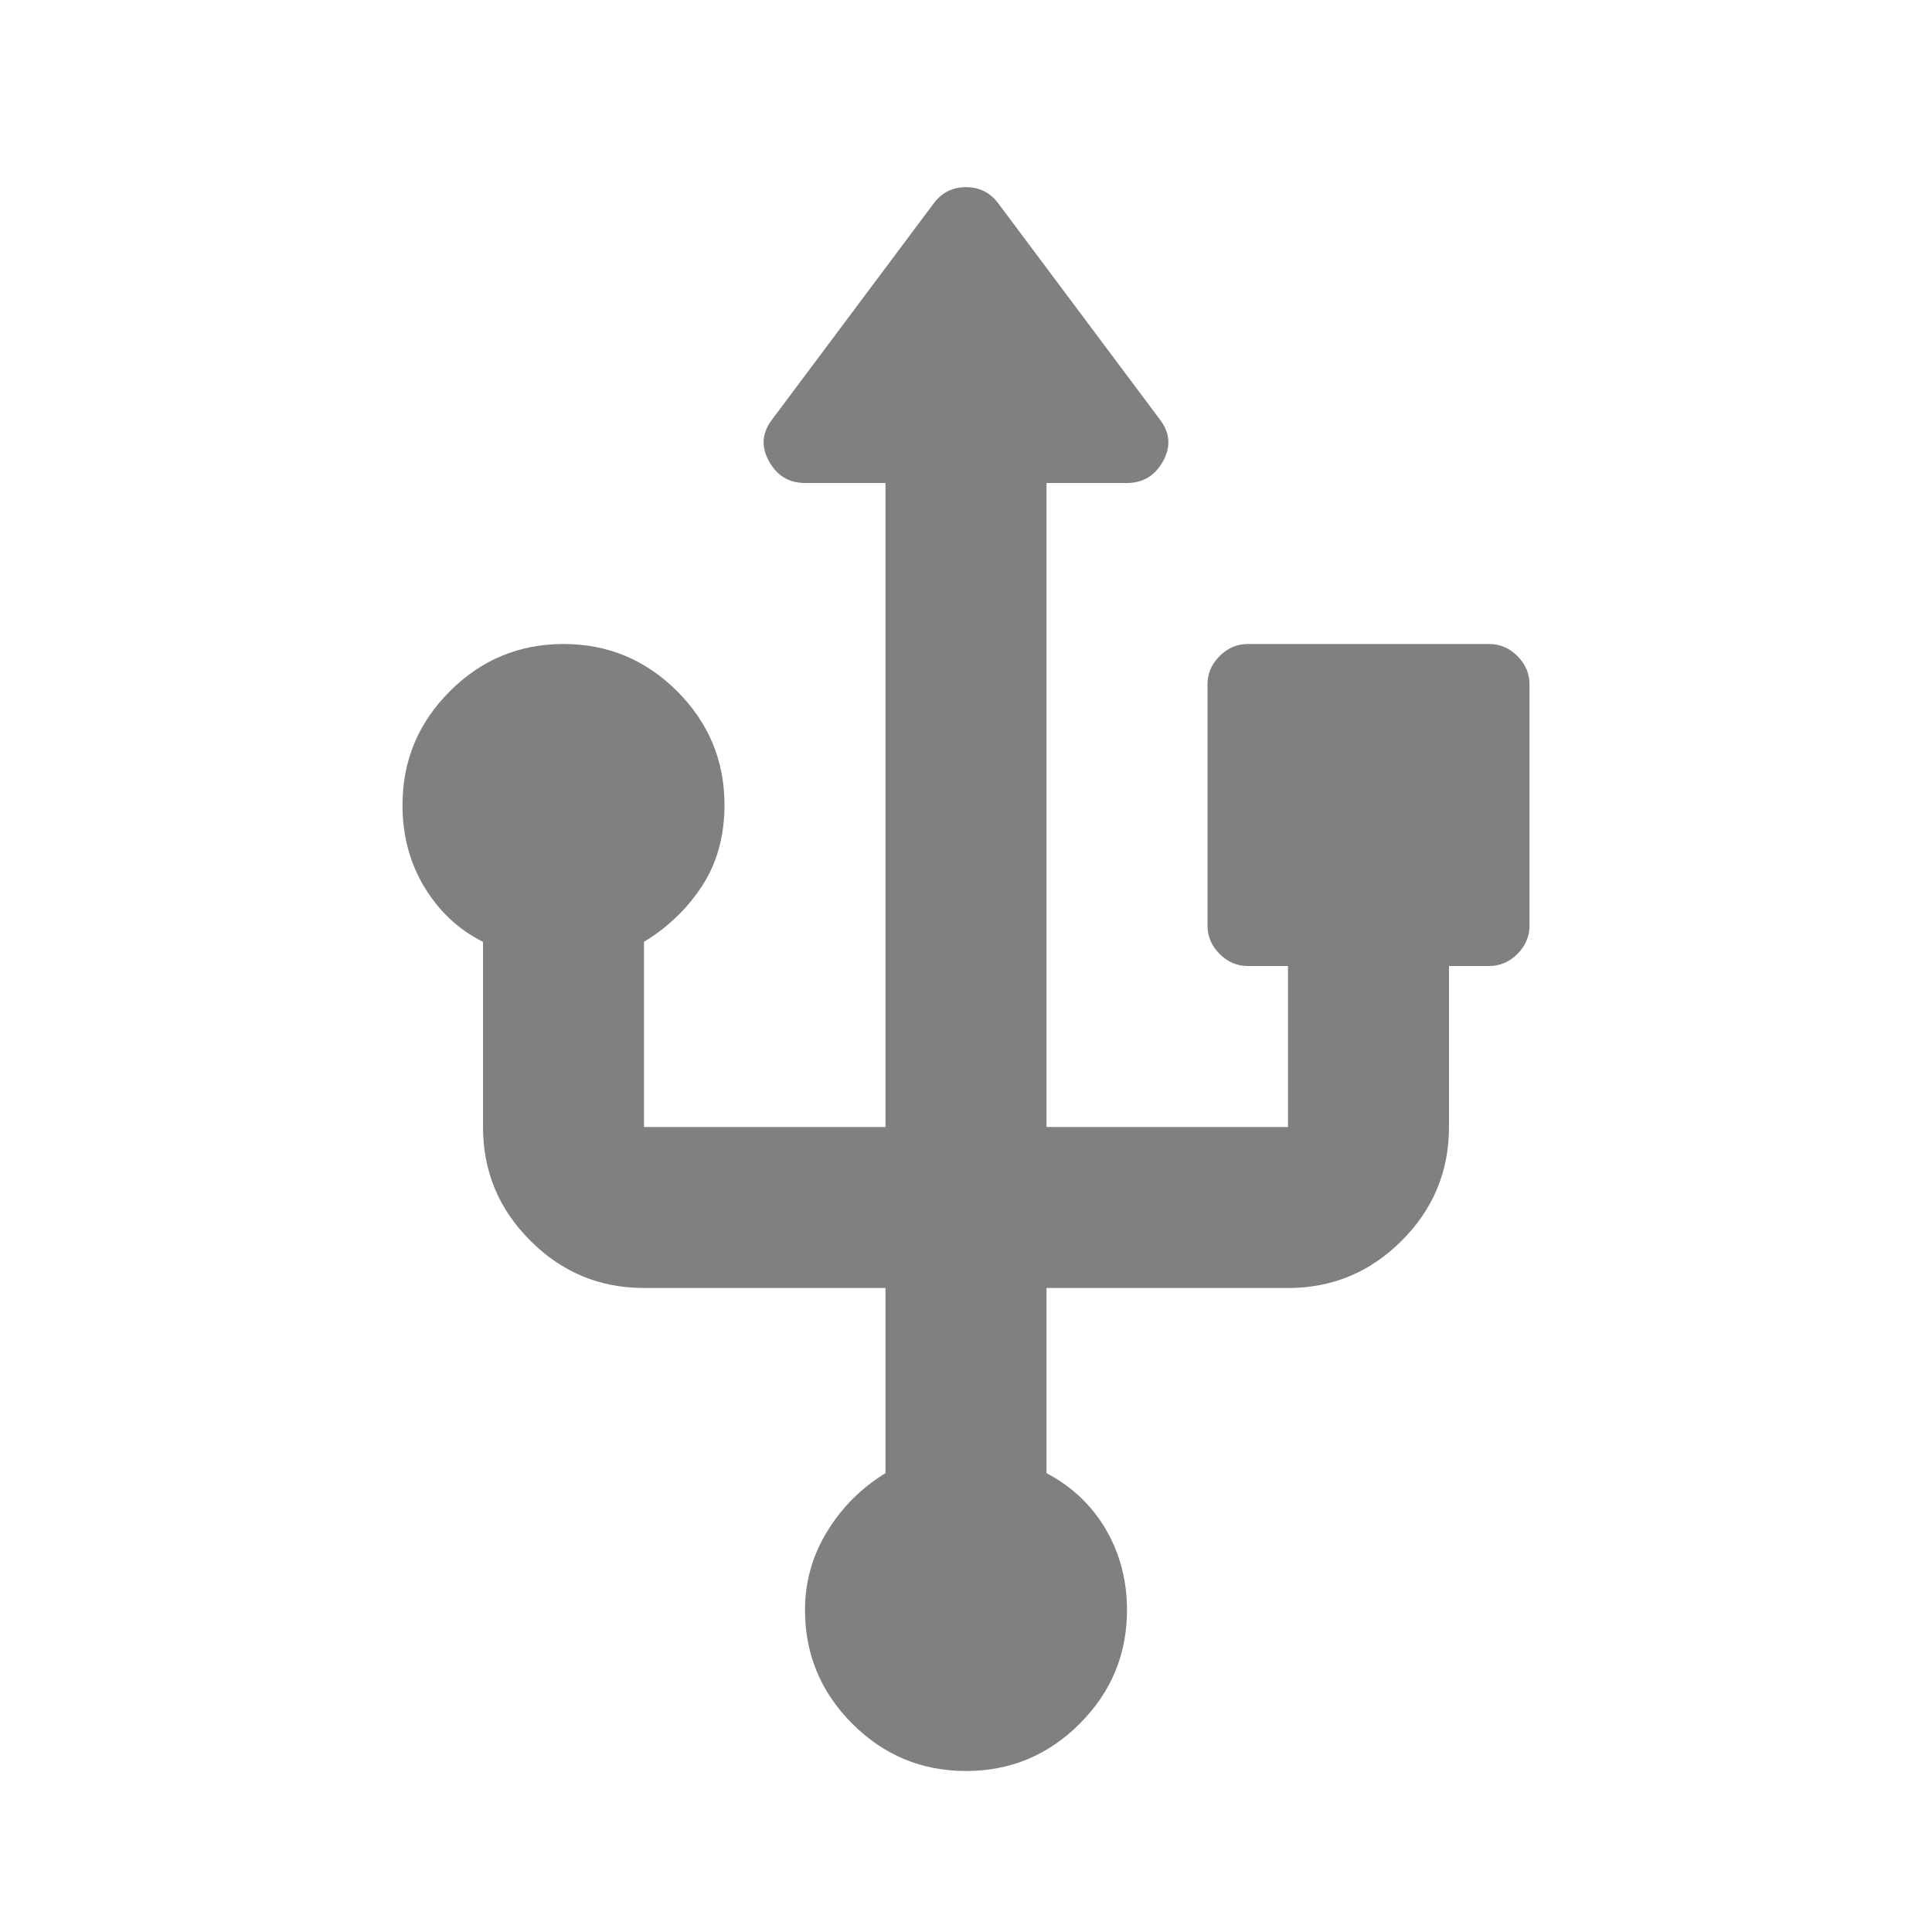
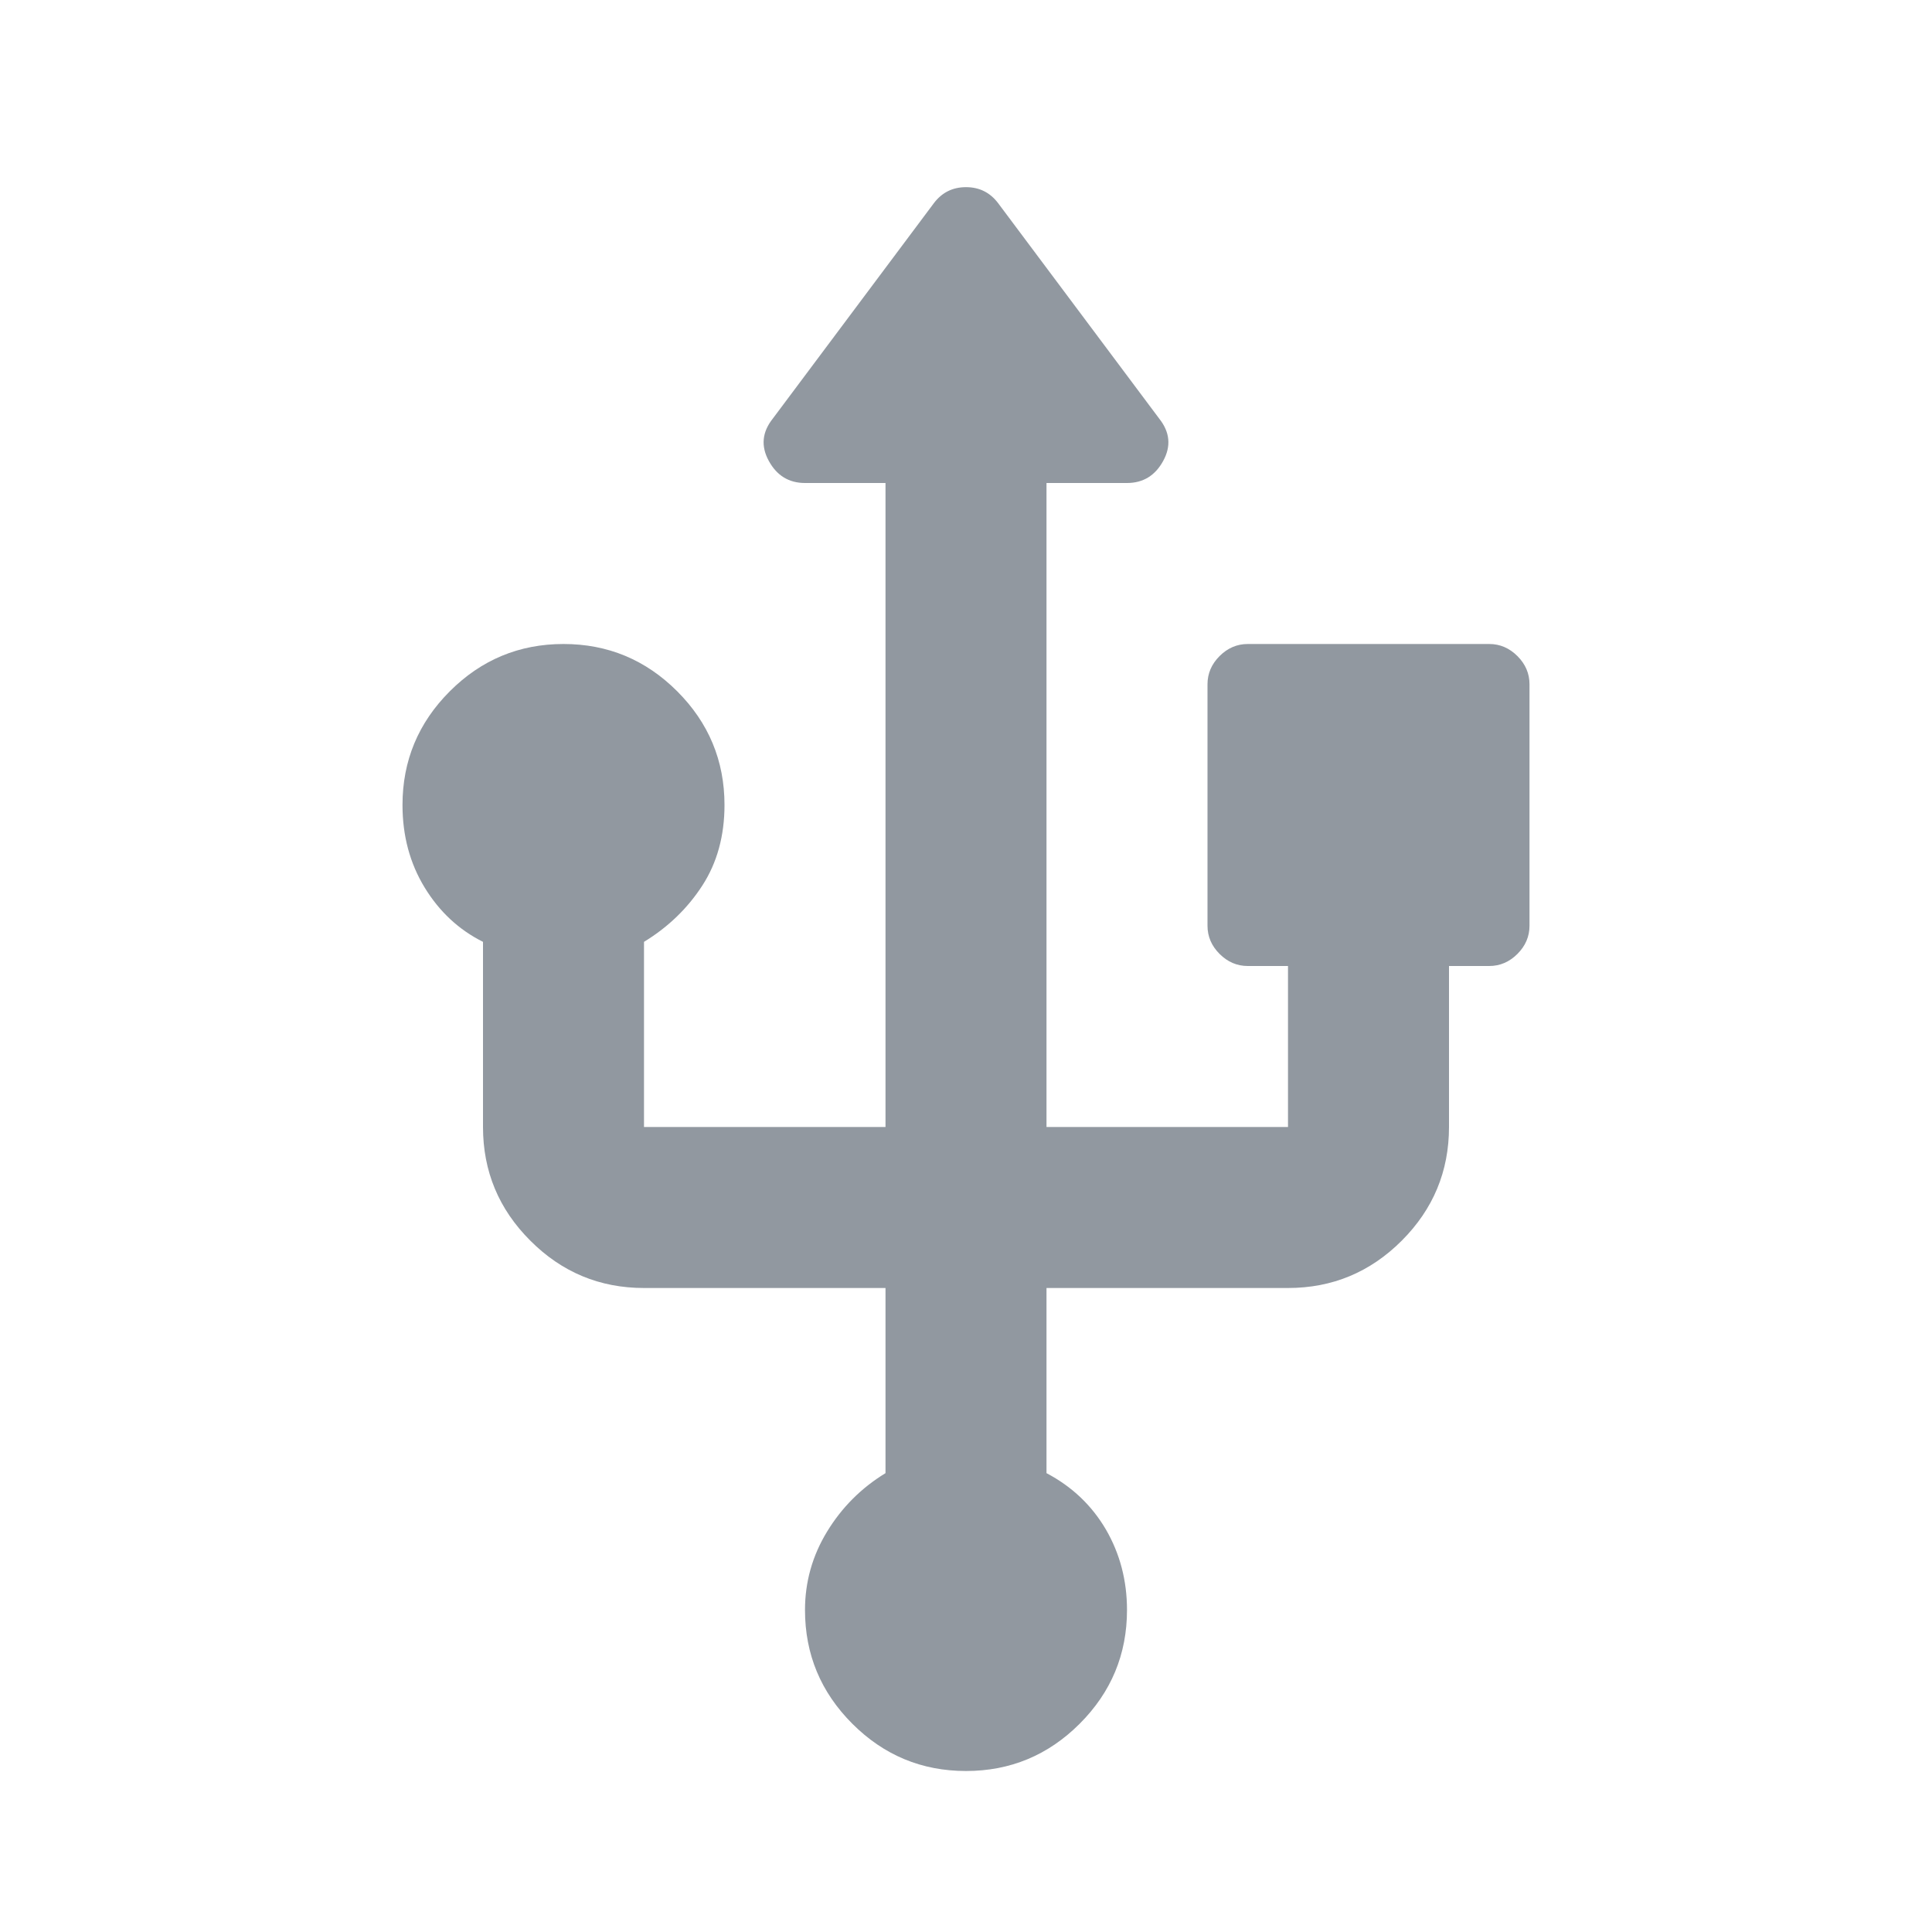
<svg xmlns="http://www.w3.org/2000/svg" width="24" height="24" viewBox="0 0 24 24" fill="none">
-   <path d="M10.588 21.413C10.196 21.021 10 20.55 10 20C10 19.65 10.092 19.325 10.275 19.025C10.458 18.725 10.7 18.483 11 18.3V16H8C7.45 16 6.979 15.804 6.588 15.412C6.196 15.021 6 14.55 6 14V11.7C5.7 11.55 5.458 11.325 5.275 11.025C5.092 10.725 5 10.383 5 10C5 9.45 5.196 8.979 5.588 8.587C5.979 8.196 6.45 8 7 8C7.55 8 8.021 8.196 8.412 8.587C8.804 8.979 9 9.45 9 10C9 10.383 8.908 10.717 8.725 11C8.542 11.283 8.3 11.517 8 11.7V14H11V6H10C9.8 6 9.65 5.908 9.55 5.725C9.45 5.542 9.467 5.367 9.6 5.2L11.6 2.525C11.7 2.392 11.833 2.325 12 2.325C12.167 2.325 12.3 2.392 12.4 2.525L14.4 5.2C14.533 5.367 14.55 5.542 14.45 5.725C14.35 5.908 14.2 6 14 6H13V14H16V12H15.5C15.367 12 15.25 11.95 15.15 11.85C15.05 11.75 15 11.633 15 11.5V8.5C15 8.367 15.05 8.25 15.15 8.15C15.25 8.05 15.367 8 15.5 8H18.5C18.633 8 18.75 8.05 18.85 8.15C18.95 8.25 19 8.367 19 8.5V11.5C19 11.633 18.95 11.75 18.85 11.85C18.75 11.95 18.633 12 18.5 12H18V14C18 14.55 17.804 15.021 17.413 15.412C17.021 15.804 16.55 16 16 16H13V18.3C13.317 18.467 13.562 18.7 13.738 19C13.912 19.3 14 19.633 14 20C14 20.55 13.804 21.021 13.412 21.413C13.021 21.804 12.55 22 12 22C11.45 22 10.979 21.804 10.588 21.413Z" fill="#808080" />
+   <path d="M10.588 21.413C10.196 21.021 10 20.55 10 20C10 19.65 10.092 19.325 10.275 19.025C10.458 18.725 10.7 18.483 11 18.3V16H8C7.45 16 6.979 15.804 6.588 15.412C6.196 15.021 6 14.55 6 14V11.7C5.7 11.55 5.458 11.325 5.275 11.025C5.092 10.725 5 10.383 5 10C5 9.45 5.196 8.979 5.588 8.587C5.979 8.196 6.45 8 7 8C7.55 8 8.021 8.196 8.412 8.587C8.804 8.979 9 9.45 9 10C9 10.383 8.908 10.717 8.725 11C8.542 11.283 8.3 11.517 8 11.7V14H11V6H10C9.8 6 9.65 5.908 9.55 5.725C9.45 5.542 9.467 5.367 9.6 5.2L11.6 2.525C11.7 2.392 11.833 2.325 12 2.325C12.167 2.325 12.3 2.392 12.4 2.525L14.4 5.2C14.533 5.367 14.55 5.542 14.45 5.725C14.35 5.908 14.2 6 14 6H13V14H16V12H15.5C15.367 12 15.25 11.95 15.15 11.85C15.05 11.75 15 11.633 15 11.5V8.5C15 8.367 15.05 8.25 15.15 8.15C15.25 8.05 15.367 8 15.5 8H18.5C18.633 8 18.75 8.05 18.85 8.15C18.95 8.25 19 8.367 19 8.5V11.5C19 11.633 18.95 11.75 18.85 11.85C18.75 11.95 18.633 12 18.5 12H18V14C18 14.55 17.804 15.021 17.413 15.412C17.021 15.804 16.55 16 16 16H13V18.3C13.317 18.467 13.562 18.7 13.738 19C13.912 19.3 14 19.633 14 20C14 20.55 13.804 21.021 13.412 21.413C13.021 21.804 12.55 22 12 22C11.45 22 10.979 21.804 10.588 21.413Z" fill="#9198A0" />
</svg>
